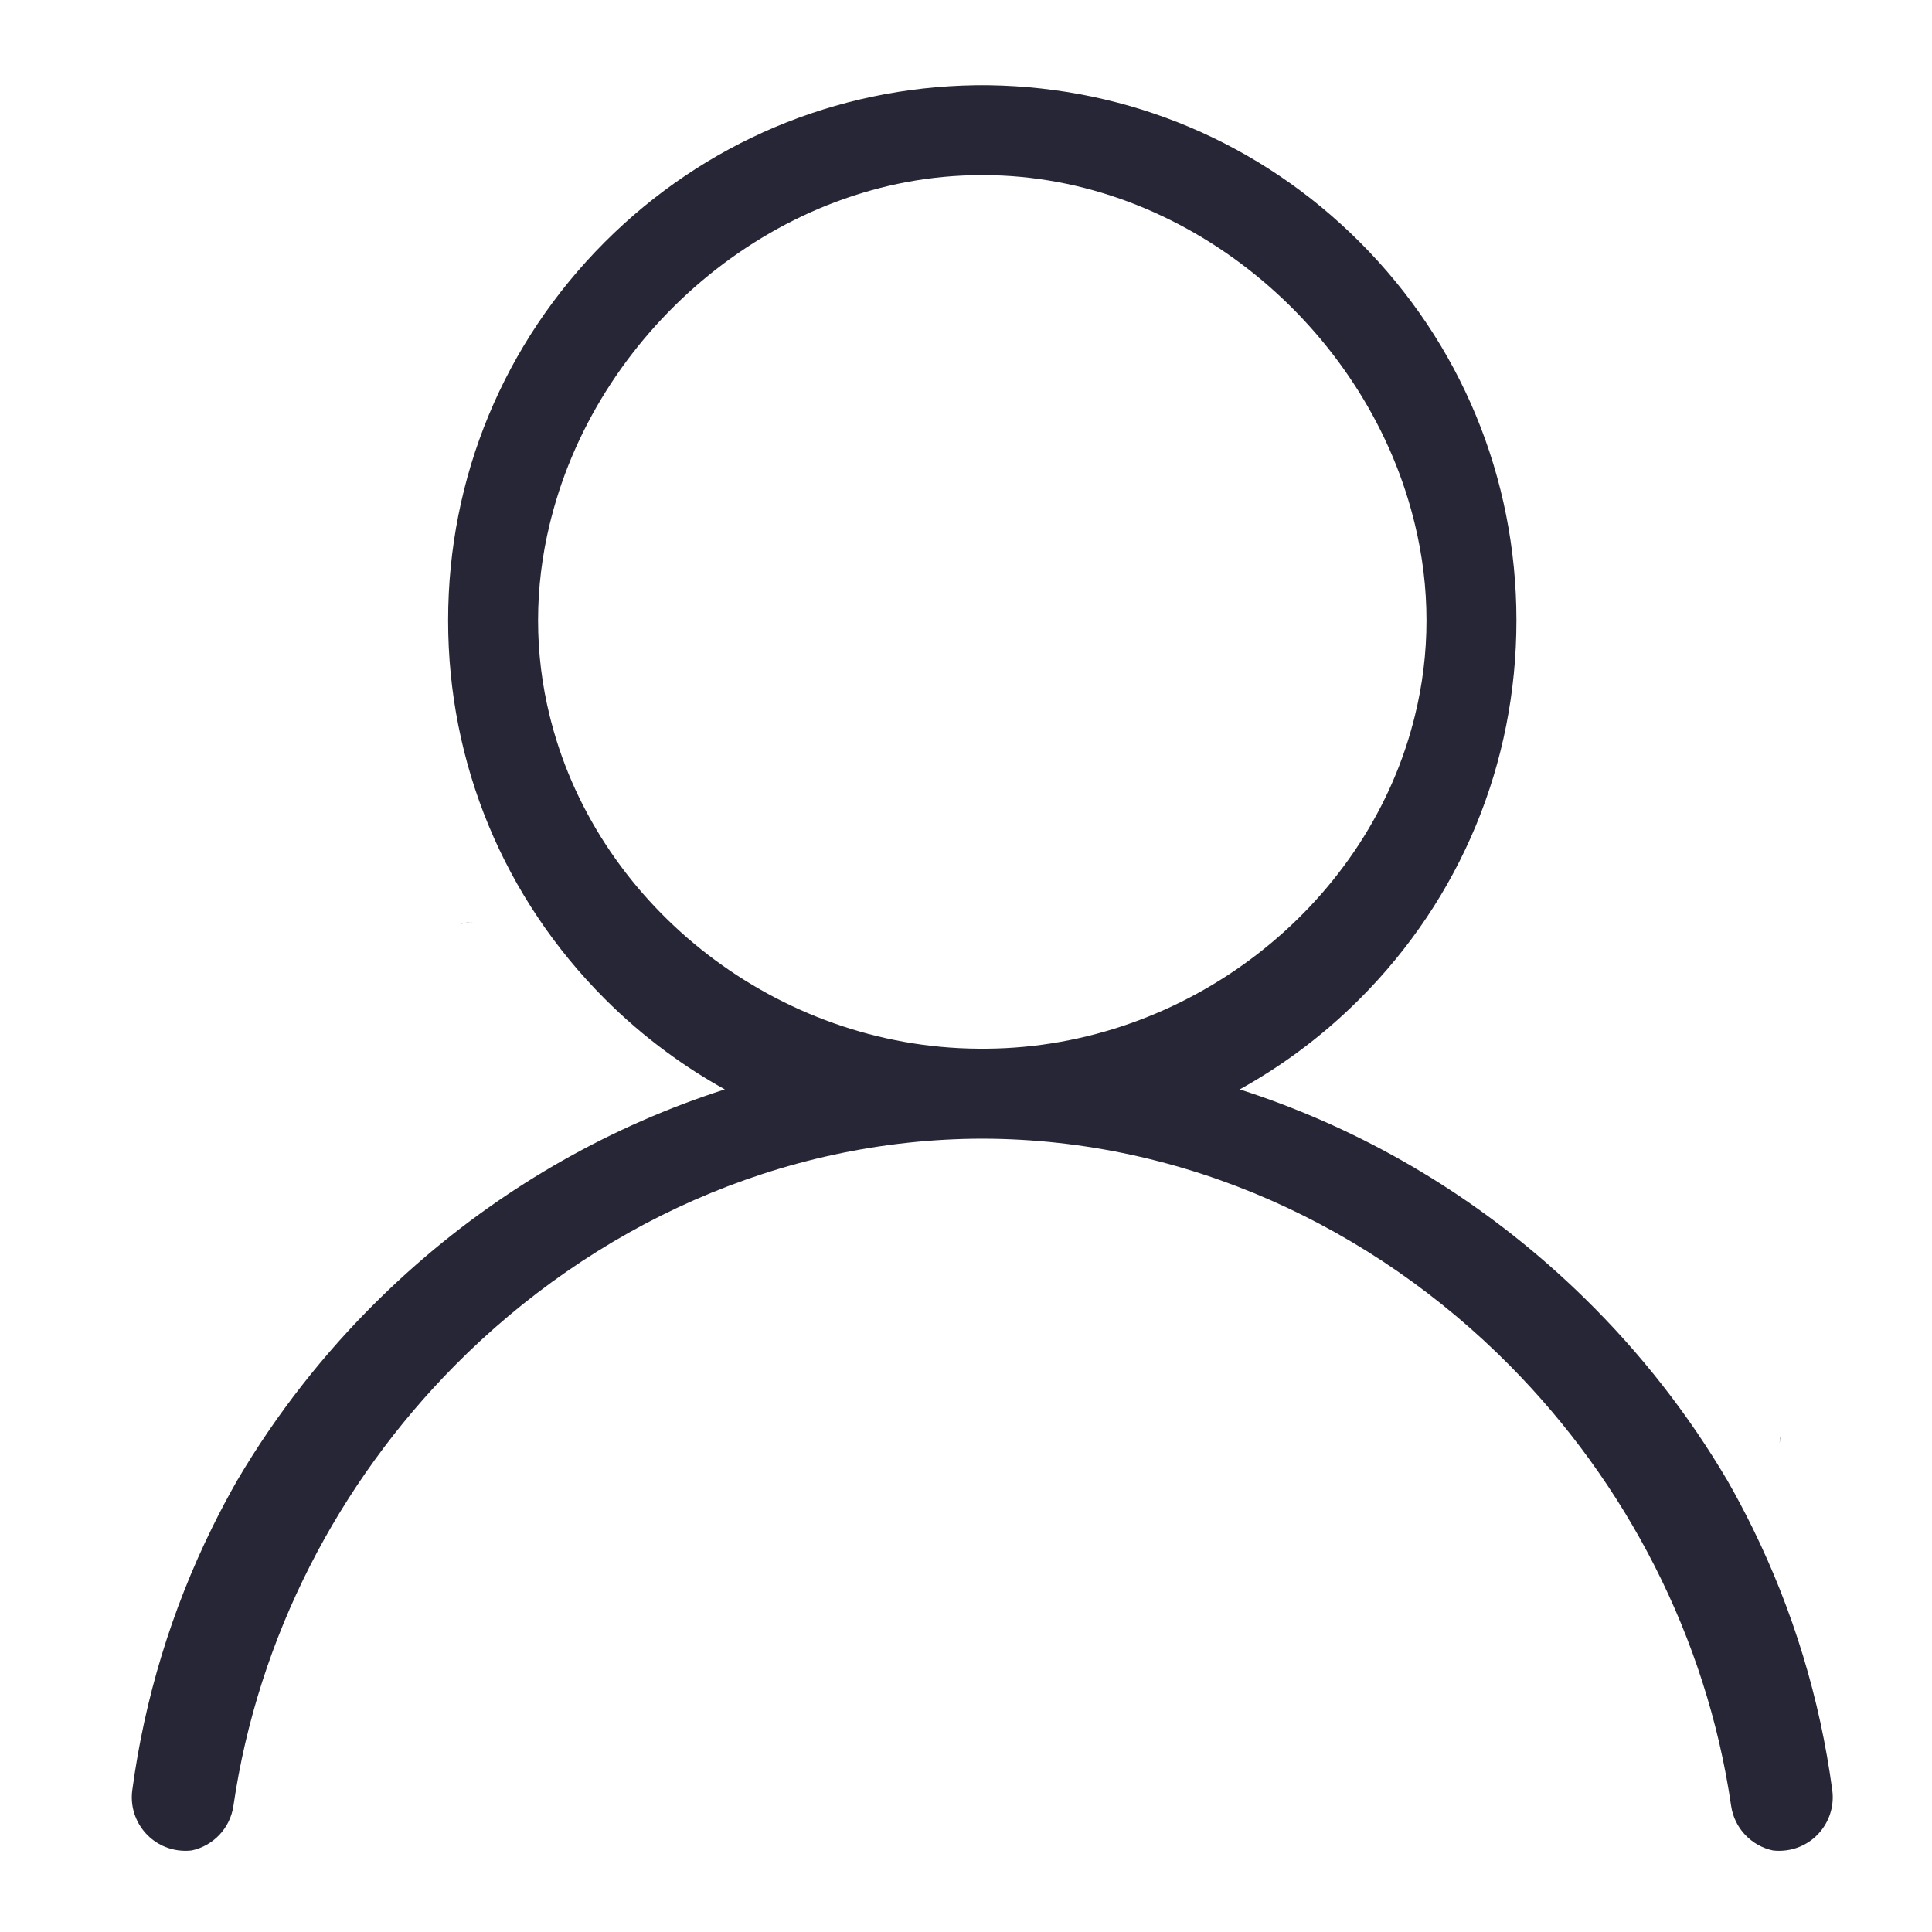
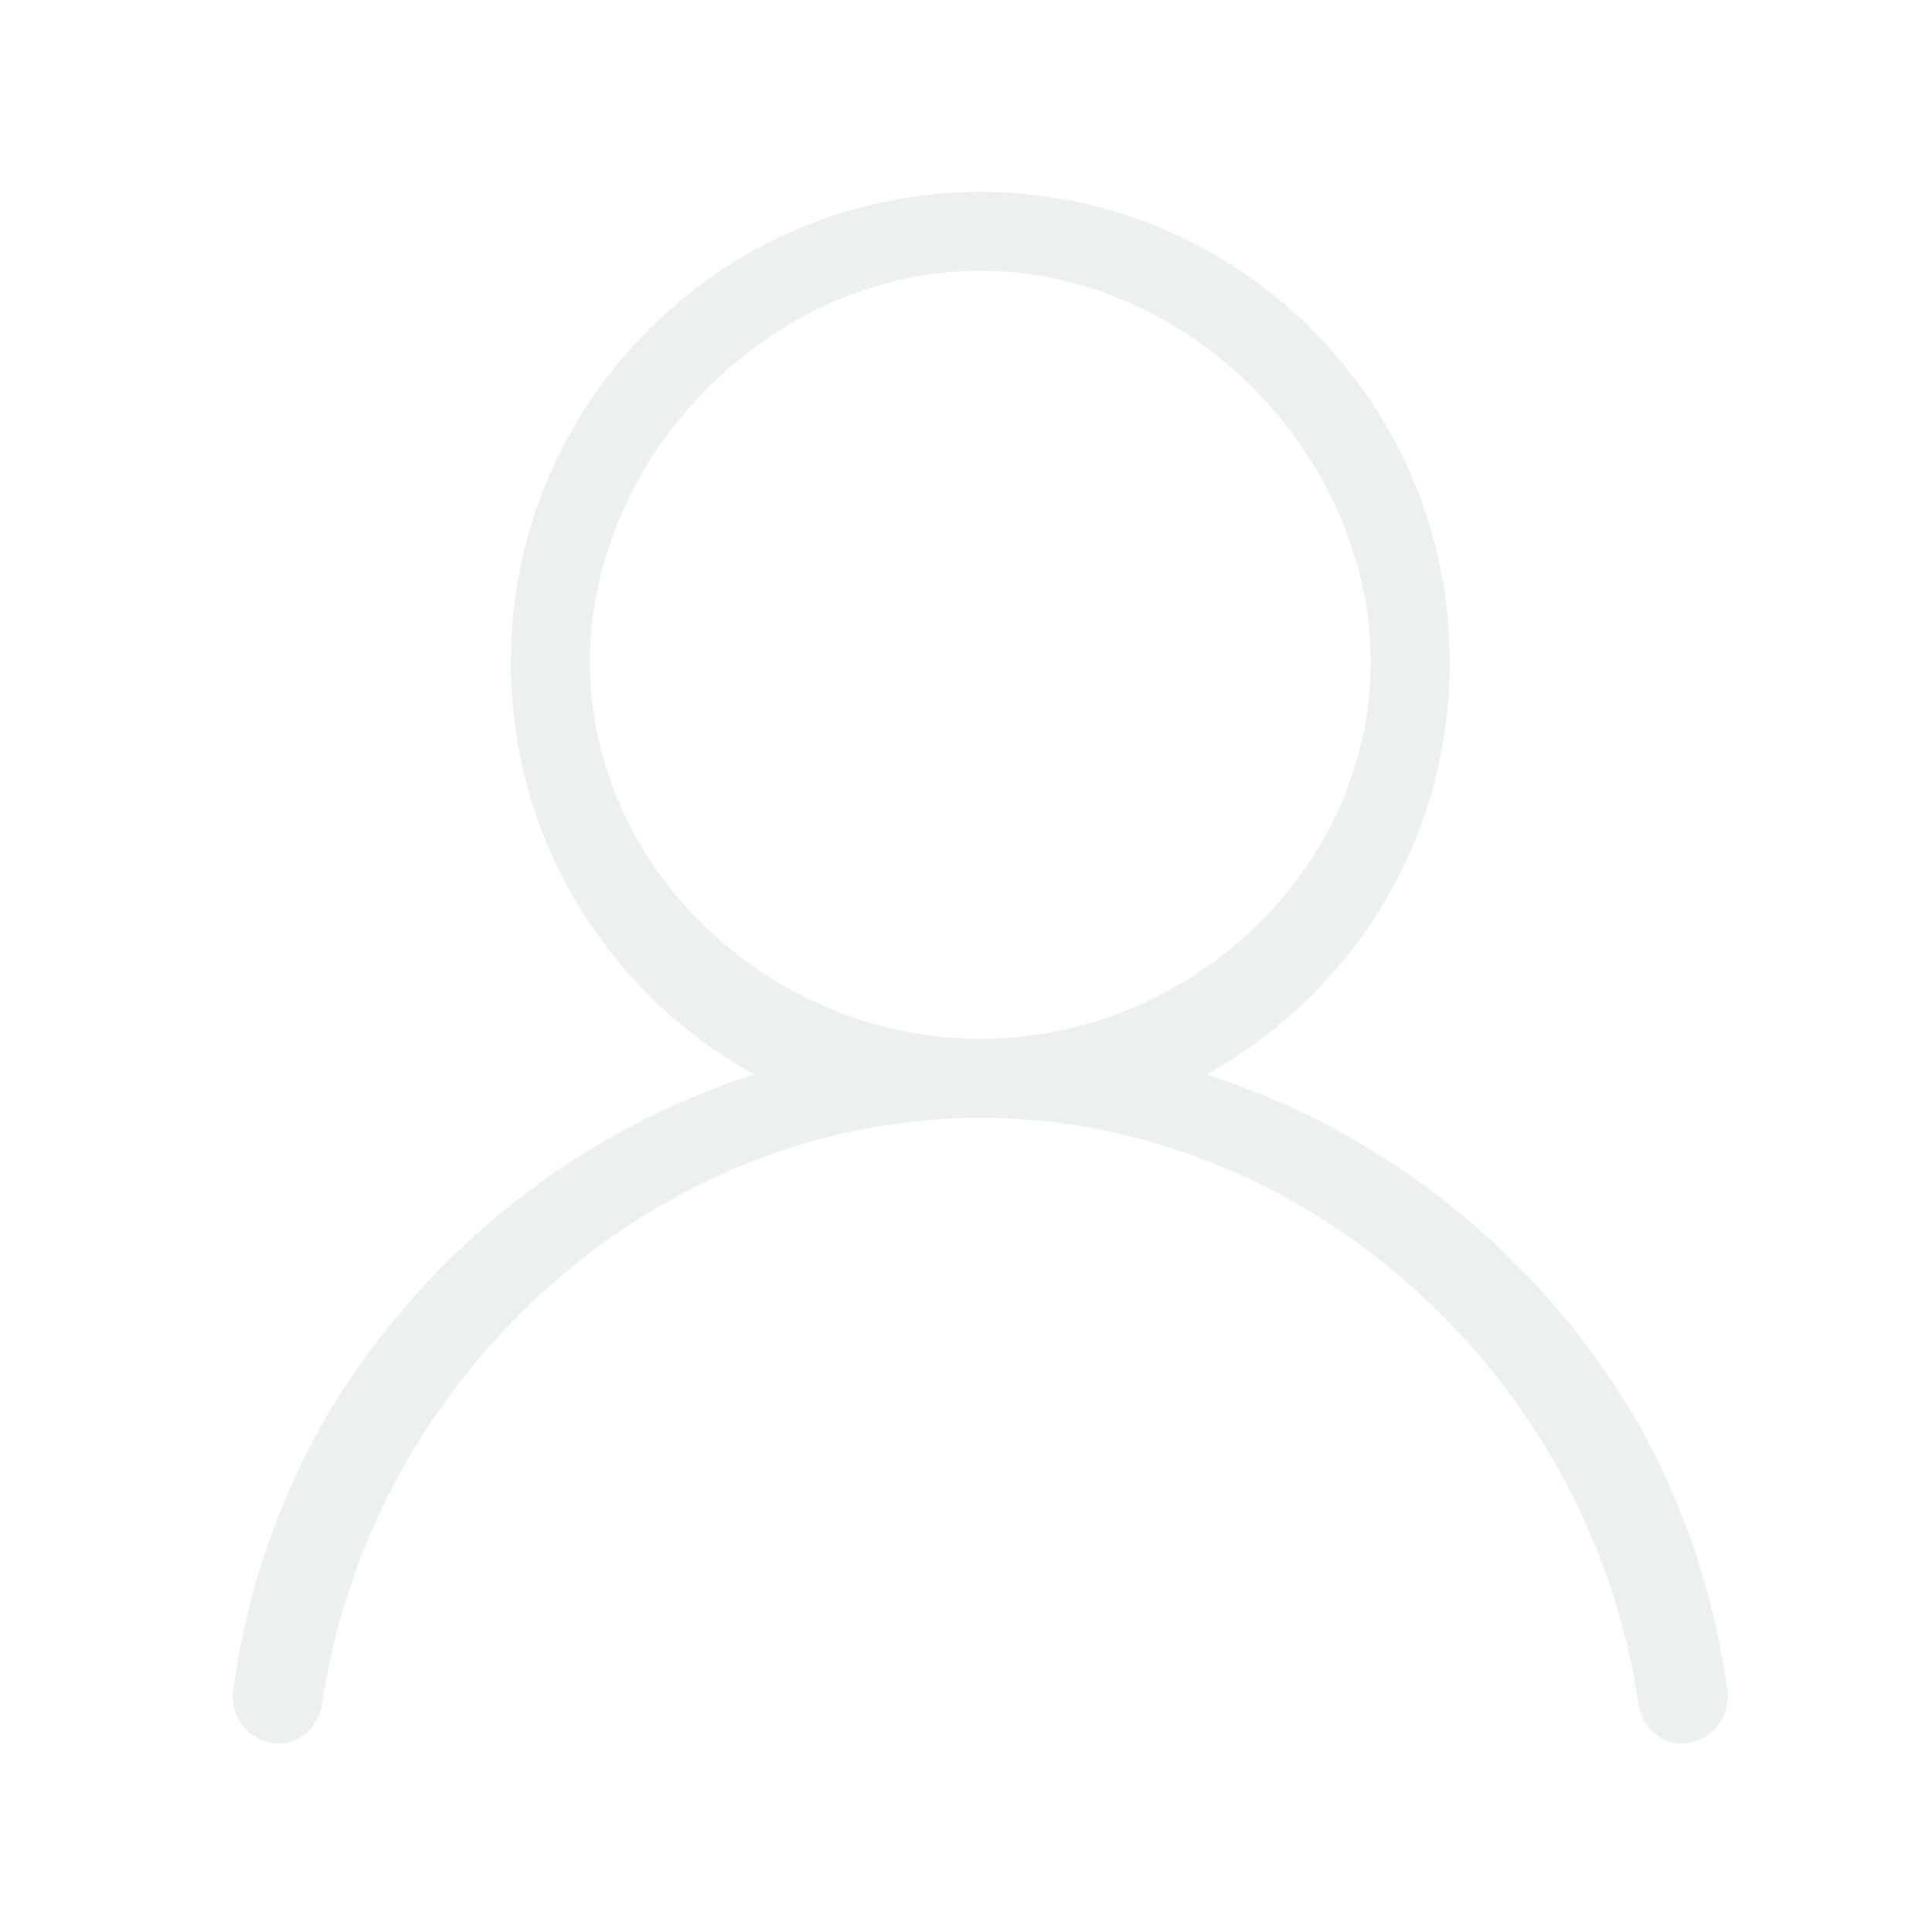
<svg xmlns="http://www.w3.org/2000/svg" width="200" height="200" viewBox="0 0 200 200" version="1.1">
  <defs>
    <style type="text/css">
@font-face { font-family: ifont; src: url("http://at.alicdn.com/t/font_1442373896_4754455.eot?#iefix") format("embedded-opentype"), url("http://at.alicdn.com/t/font_1442373896_4754455.woff") format("woff"), url("http://at.alicdn.com/t/font_1442373896_4754455.ttf") format("truetype"), url("http://at.alicdn.com/t/font_1442373896_4754455.svg#ifont") format("svg"); }

</style>
  </defs>
  <g class="transform-group">
    <g transform="scale(0.1953125, 0.1953125)">
-       <path d="M249.881 488.854c-2.511 0-4.492 0.363-6.045 0.985 2.111-0.635 4.364-0.985 6.679-0.985h-0.635zM943.25 765.109c0.065-1.281 0.234-2.538 0.506-3.754-0.297 0.558-0.453 1.747-0.506 3.754zM989.504 254.764c0.014-0.052 0.014-0.116 0.014-0.169v-0.596c0 0.258 0 0.517-0.014 0.764zM943.223 254.685c0 0.052 0 0.103 0.014 0.156-0.014-0.272-0.014-0.558-0.014-0.841v0.686zM971.138 948.816c-6.512-48.481-20.752-95.29-42.319-139.137-4.22-8.57-8.686-16.997-13.424-25.257-0.014-0.025-0.025-0.052-0.052-0.078-20.531-34.771-45.724-67.057-75.083-95.873l-0.014-0.014c-6.383-6.266-12.958-12.375-19.729-18.306-48.274-42.306-104.003-73.673-163.436-92.754 10.757-5.955 21.166-12.635 31.161-20.026 11.379-8.389 22.214-17.71 32.403-27.898 53.58-53.58 83.097-124.832 83.097-200.614 0-75.782-29.515-147.034-83.097-200.614-52.61-52.61-122.256-82.009-196.485-83.070-1.179-0.014-2.355-0.025-3.534-0.025-1.179 0-2.355 0.014-3.534 0.025-74.229 1.061-143.874 30.461-196.485 83.070-53.58 53.58-83.097 124.832-83.097 200.614 0 75.782 29.515 147.034 83.097 200.614 10.189 10.189 21.024 19.509 32.403 27.898 9.995 7.392 20.402 14.073 31.161 20.026-59.433 19.082-115.163 50.448-163.436 92.754-6.771 5.929-13.346 12.038-19.729 18.306-29.386 28.842-54.603 61.153-75.148 95.964-4.738 8.259-9.204 16.687-13.424 25.257-21.568 43.846-35.807 90.657-42.319 139.137-2.083 15.534 8.816 29.813 24.337 31.898 1.281 0.169 2.563 0.258 3.82 0.258 1.151 0 2.277-0.065 3.404-0.207 11.225-2.446 20.286-11.599 22.046-23.626 13.074-89.737 55.846-171.281 117.324-233.38 72.96-73.725 172.265-120.057 279.582-120.237h0.608c107.084 0.363 206.155 46.656 278.973 120.237 61.477 62.099 104.25 143.641 117.324 233.38 1.761 12 10.783 21.14 21.981 23.613 0.025 0 0.038 0.014 0.065 0.014 1.126 0.142 2.253 0.207 3.404 0.207 1.257 0 2.538-0.091 3.82-0.258 15.521-2.083 26.421-16.364 24.337-31.898zM520.017 555.833c-0.569 0-1.14 0-1.709-0.014-105.893-0.778-200.304-74.346-226.103-173.028-0.286-1.074-0.569-2.162-0.83-3.248-4.039-16.311-6.189-33.269-6.189-50.682 0-17.411 2.149-34.564 6.189-51.161 0.258-1.113 0.544-2.214 0.83-3.314 25.942-101.155 121.234-181.558 227.812-181.558h1.217c106.58 0 201.87 80.404 227.812 181.558 0.286 1.1 0.569 2.201 0.83 3.314 4.039 16.596 6.189 33.748 6.189 51.161 0 17.411-2.149 34.37-6.189 50.682-0.258 1.088-0.544 2.174-0.83 3.248-25.801 98.683-120.211 172.252-226.103 173.028-0.971 0.014-1.942 0.014-2.926 0.014z" fill="#272636" />
+       <path d="M281.622 491.657c-2.207 0-3.948 0.319-5.313 0.865 1.855-0.558 3.835-0.865 5.871-0.865h-0.558zM891.028 734.459c0.057-1.126 0.205-2.23 0.444-3.299-0.261 0.49-0.398 1.536-0.444 3.299zM931.681 285.913c0.012-0.046 0.012-0.102 0.012-0.148v-0.524c0 0.227 0 0.455-0.012 0.671zM891.005 285.844c0 0.046 0 0.091 0.012 0.137-0.012-0.239-0.012-0.49-0.012-0.739v0.603zM915.539 895.92c-5.723-42.61-18.239-83.751-37.194-122.288-3.709-7.532-7.634-14.939-11.798-22.198-0.012-0.022-0.022-0.046-0.046-0.068-18.045-30.561-40.187-58.937-65.991-84.263l-0.012-0.012c-5.61-5.507-11.389-10.877-17.34-16.089-42.428-37.183-91.409-64.751-143.645-81.522 9.455-5.234 18.603-11.105 27.387-17.601 10.001-7.373 19.524-15.565 28.479-24.519 47.092-47.092 73.034-109.716 73.034-176.321 0-66.606-25.941-129.229-73.034-176.321-46.239-46.239-107.452-72.078-172.692-73.011-1.036-0.012-2.070-0.022-3.106-0.022-1.036 0-2.070 0.012-3.106 0.022-65.241 0.933-126.452 26.772-172.692 73.011-47.092 47.092-73.034 109.716-73.034 176.321 0 66.606 25.941 129.229 73.034 176.321 8.955 8.955 18.478 17.147 28.479 24.519 8.784 6.497 17.932 12.368 27.387 17.601-52.236 16.771-101.217 44.339-143.645 81.522-5.951 5.211-11.73 10.581-17.34 16.089-25.827 25.349-47.991 53.748-66.048 84.343-4.164 7.259-8.090 14.666-11.798 22.198-18.956 38.537-31.471 79.679-37.194 122.288-1.831 13.653 7.748 26.203 21.39 28.035 1.126 0.148 2.253 0.227 3.357 0.227 1.012 0 2.002-0.057 2.992-0.182 9.865-2.15 17.829-10.194 19.376-20.765 11.491-78.87 49.084-150.54 103.117-205.119 64.125-64.797 151.404-105.518 245.726-105.677h0.534c94.117 0.319 181.191 41.006 245.191 105.677 54.033 54.579 91.626 126.247 103.117 205.119 1.548 10.547 9.477 18.58 19.319 20.753 0.022 0 0.034 0.012 0.057 0.012 0.99 0.125 1.98 0.182 2.992 0.182 1.104 0 2.23-0.080 3.357-0.227 13.642-1.831 23.222-14.382 21.39-28.035zM519.046 550.525c-0.5 0-1.002 0-1.502-0.012-93.070-0.683-176.048-65.343-198.724-152.076-0.251-0.944-0.5-1.9-0.729-2.855-3.55-14.336-5.439-29.241-5.439-44.544 0-15.303 1.889-30.379 5.439-44.965 0.227-0.978 0.478-1.946 0.729-2.913 22.801-88.906 106.553-159.573 200.226-159.573h1.070c93.674 0 177.425 70.668 200.226 159.573 0.251 0.967 0.5 1.934 0.729 2.913 3.55 14.587 5.439 29.662 5.439 44.965 0 15.303-1.889 30.208-5.439 44.544-0.227 0.956-0.478 1.911-0.729 2.855-22.676 86.733-105.654 151.393-198.724 152.076-0.853 0.012-1.707 0.012-2.572 0.012z" fill="#ecf0f1" />
    </g>
  </g>
</svg>
